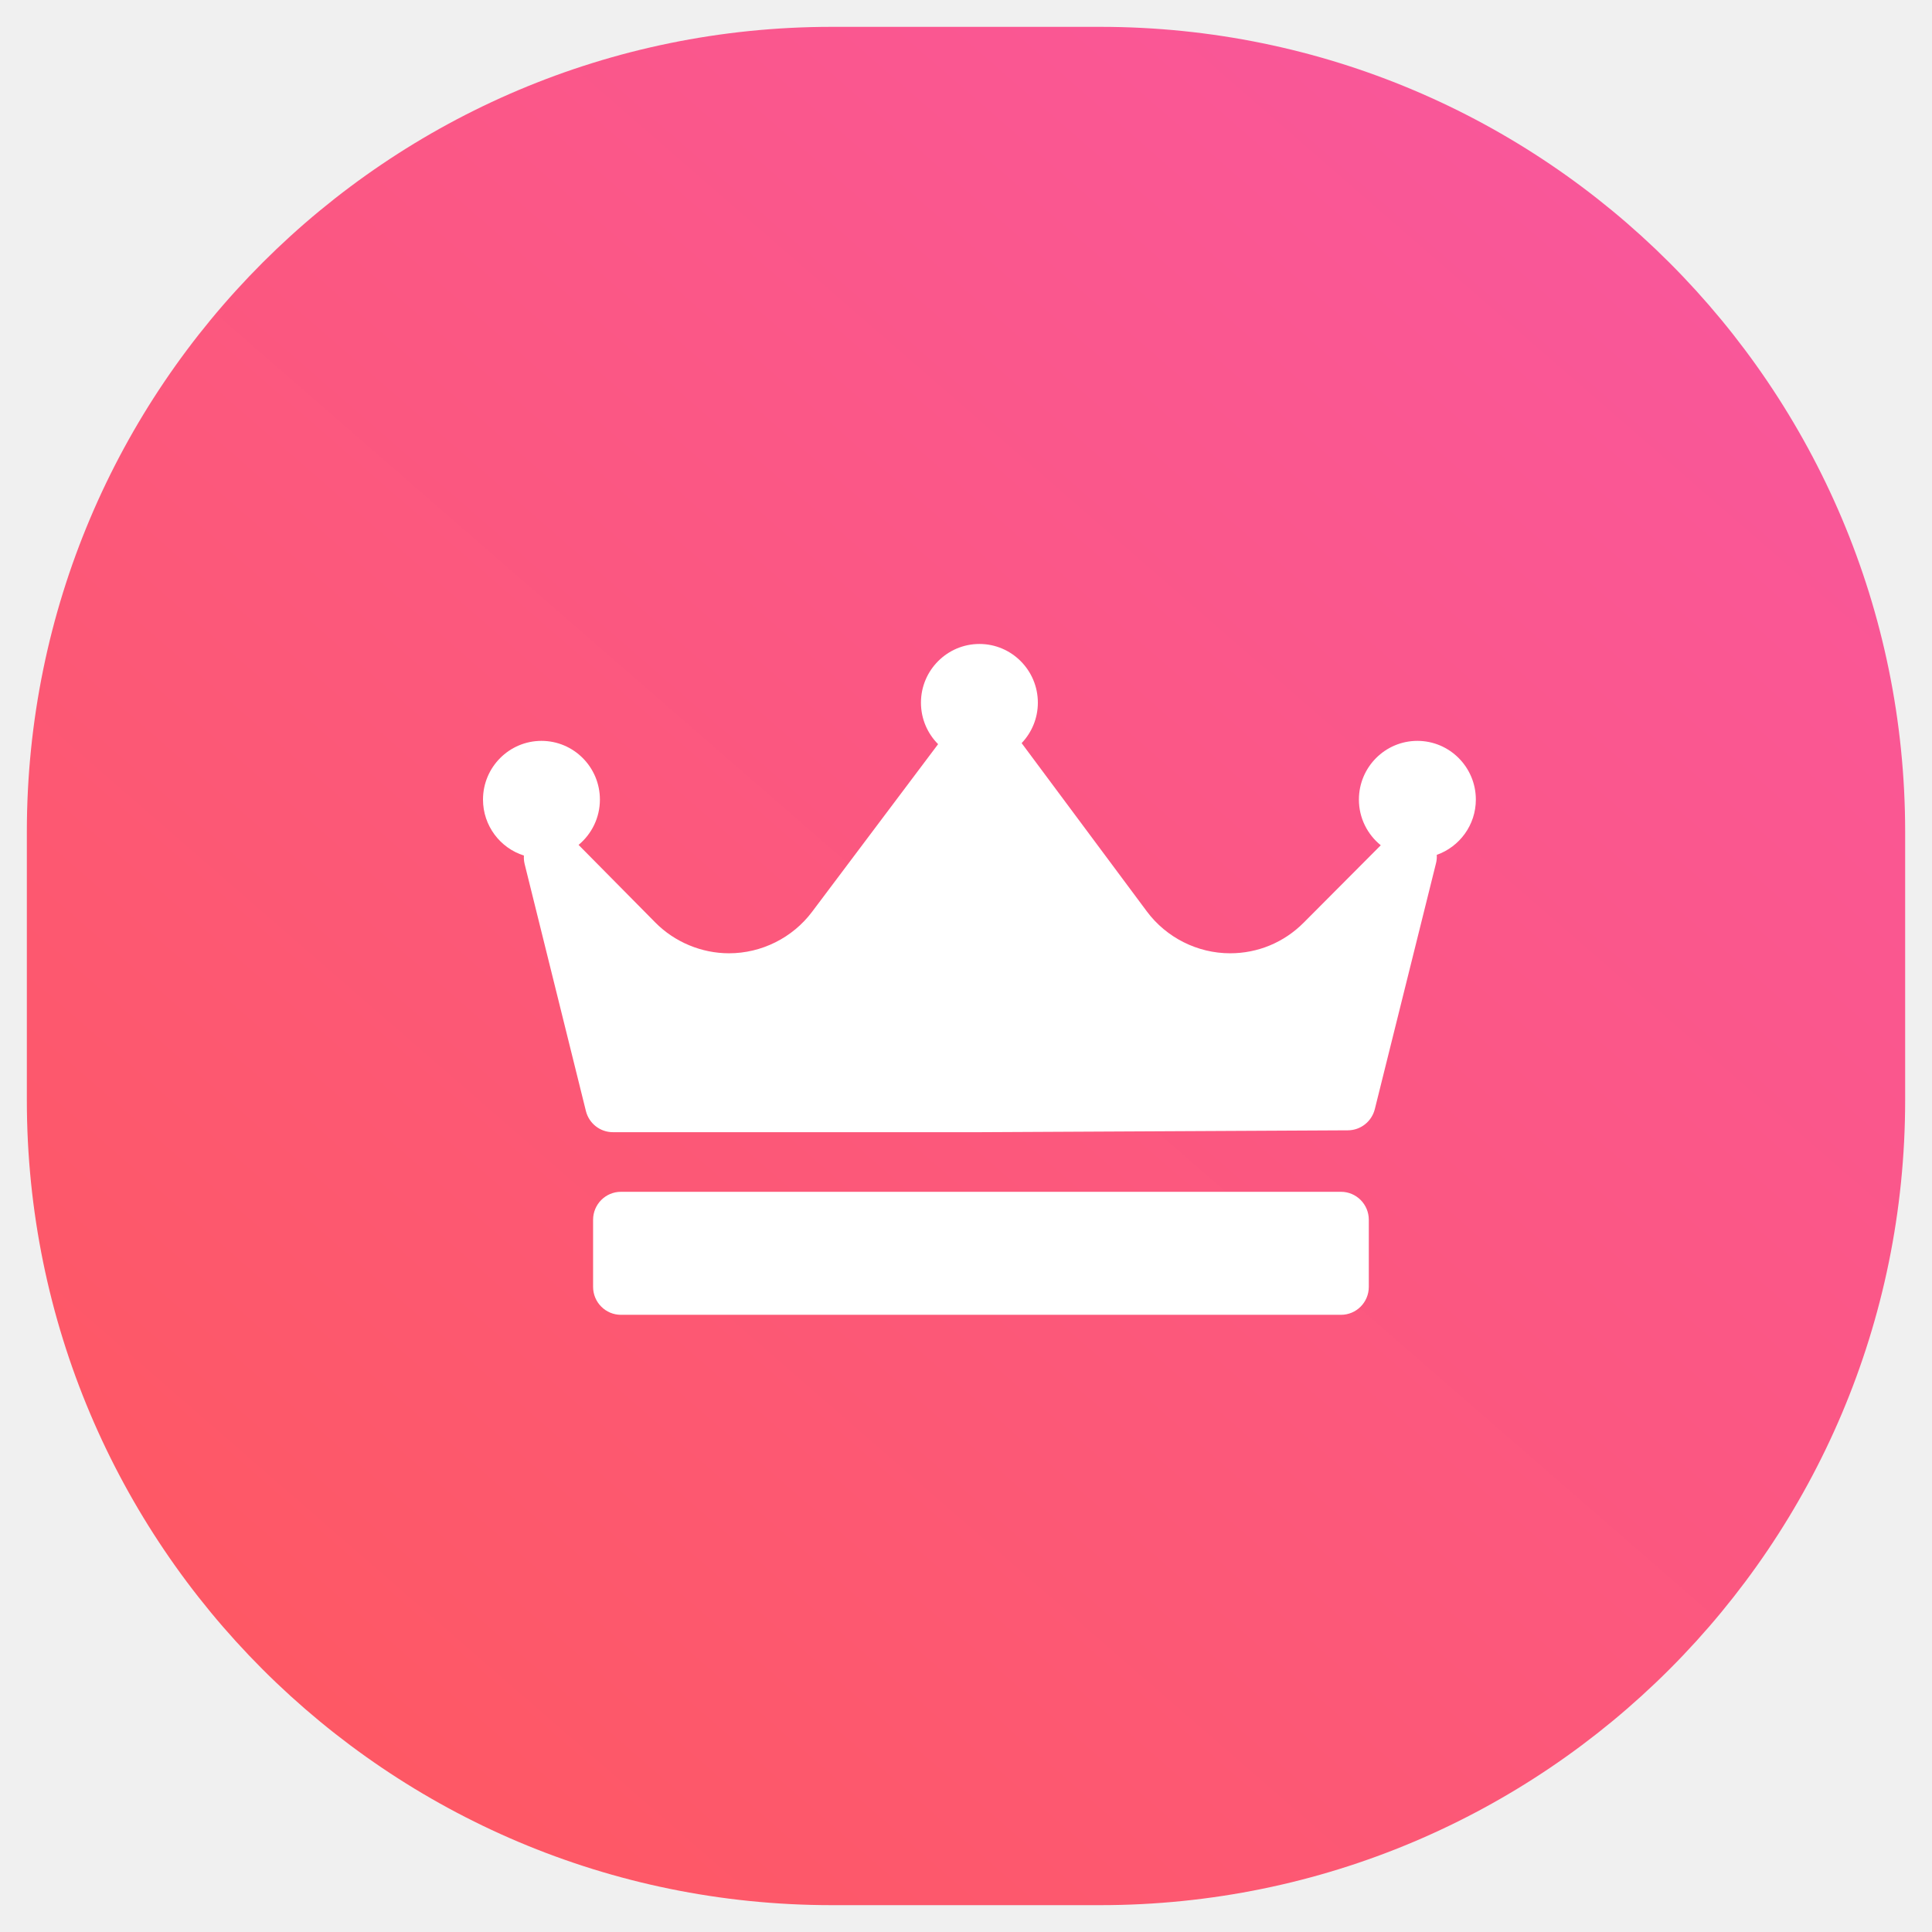
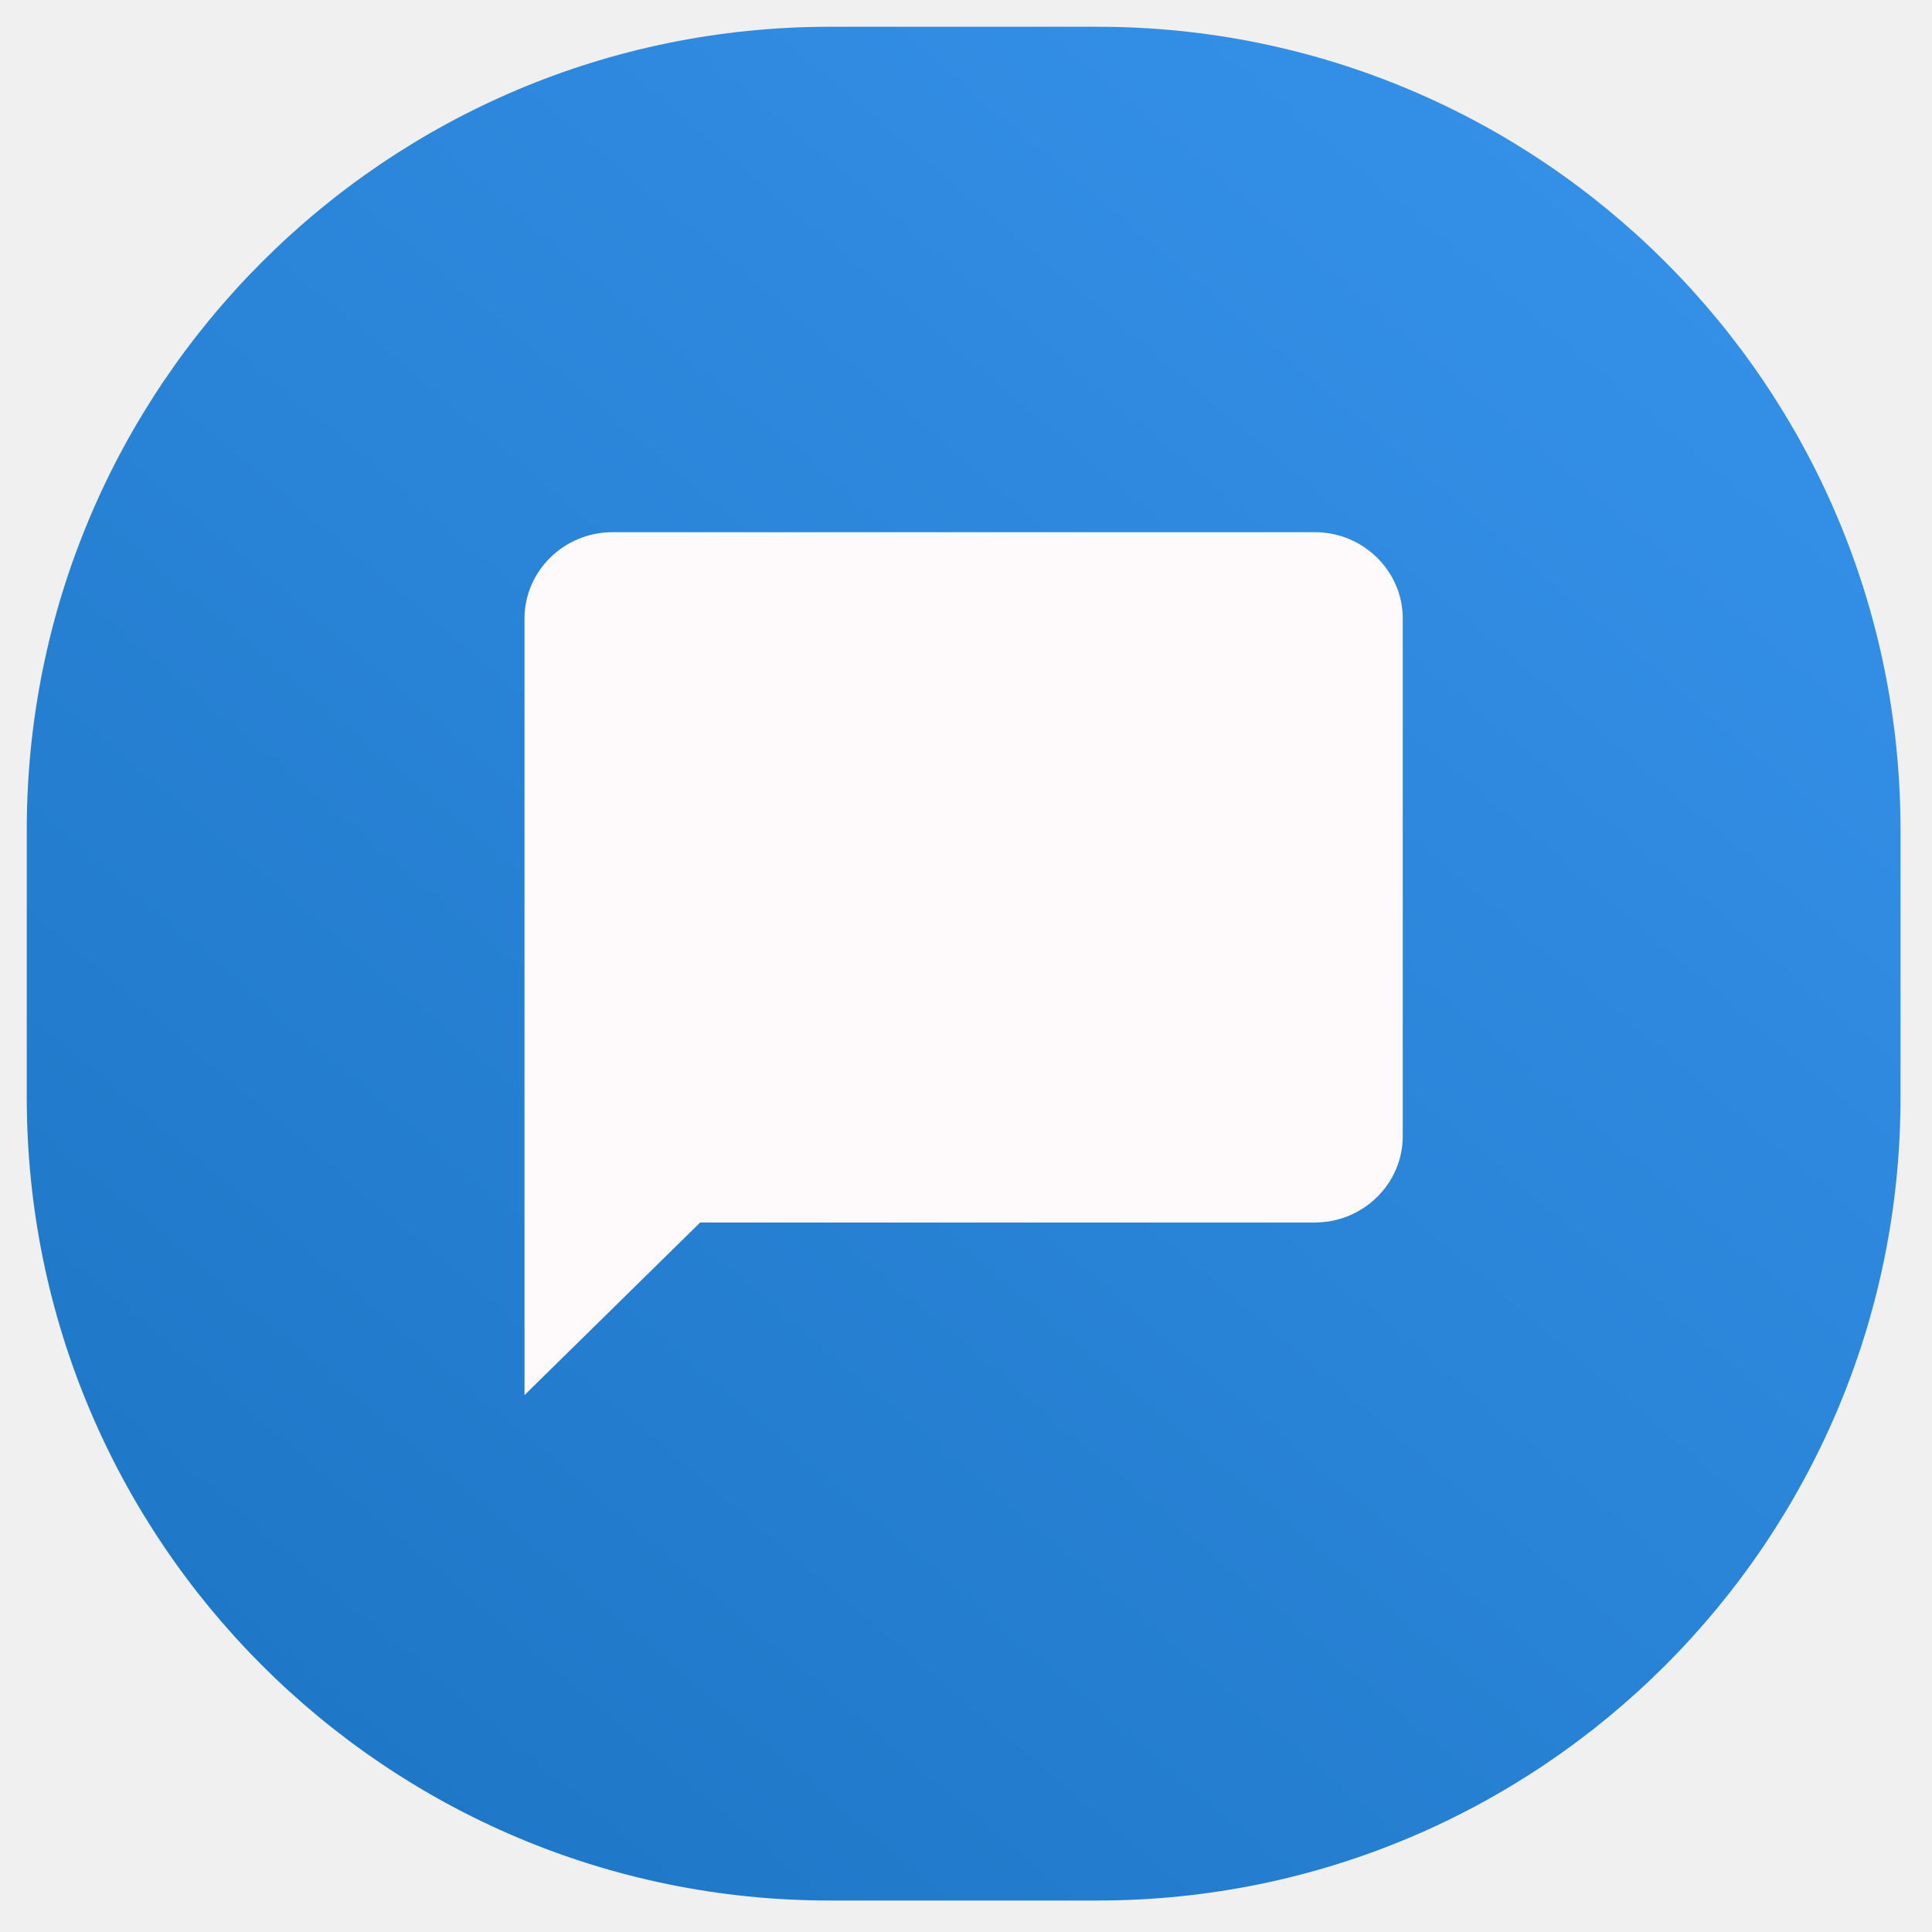
- <svg xmlns="http://www.w3.org/2000/svg" width="57" height="57" viewBox="0 0 57 57" fill="none">
-   <path fill-rule="evenodd" clip-rule="evenodd" d="M24.542 0.792H32.458C45.575 0.792 56.208 11.425 56.208 24.542V32.458C56.208 45.575 45.575 56.208 32.458 56.208H24.542C11.425 56.208 0.792 45.575 0.792 32.458V24.542C0.792 11.425 11.425 0.792 24.542 0.792Z" fill="url(#paint0_linear)" />
-   <path fill-rule="evenodd" clip-rule="evenodd" d="M42.389 25.221C42.394 25.302 42.388 25.384 42.367 25.467L40.561 32.724C40.469 33.089 40.143 33.346 39.768 33.348L28.927 33.403C28.926 33.403 28.925 33.403 28.923 33.403H18.082C17.705 33.403 17.377 33.145 17.286 32.778L15.479 25.493C15.458 25.409 15.452 25.324 15.457 25.241C14.758 25.021 14.25 24.364 14.25 23.59C14.25 22.634 15.024 21.858 15.975 21.858C16.926 21.858 17.699 22.634 17.699 23.59C17.699 24.128 17.454 24.608 17.07 24.927L19.332 27.215C19.903 27.794 20.697 28.125 21.508 28.125C22.468 28.125 23.383 27.668 23.959 26.901L27.677 21.955C27.365 21.642 27.171 21.209 27.171 20.731C27.171 19.776 27.945 18.999 28.896 18.999C29.847 18.999 30.62 19.776 30.62 20.731C30.62 21.194 30.437 21.614 30.141 21.925C30.142 21.927 30.144 21.928 30.145 21.929L33.835 26.889C34.411 27.663 35.329 28.125 36.292 28.125C37.111 28.125 37.881 27.805 38.46 27.224L40.737 24.938C40.344 24.62 40.092 24.134 40.092 23.59C40.092 22.634 40.866 21.858 41.817 21.858C42.768 21.858 43.542 22.634 43.542 23.59C43.542 24.343 43.059 24.984 42.389 25.221ZM40.384 35.987C40.384 35.532 40.017 35.162 39.563 35.162H18.32C17.866 35.162 17.498 35.532 17.498 35.987V37.966C17.498 38.422 17.866 38.791 18.32 38.791H39.563C40.017 38.791 40.384 38.422 40.384 37.966V35.987Z" fill="white" />
+ <svg xmlns="http://www.w3.org/2000/svg" width="100%" height="100%" viewBox="0 0 992 992" version="1.1" xml:space="preserve" style="fill-rule:evenodd;clip-rule:evenodd;stroke-linejoin:round;stroke-miterlimit:2;">
+   <path d="M426.071,13.742l137.442,-0c227.72,-0 412.325,184.604 412.325,412.329l-0,137.442c-0,227.716 -184.605,412.325 -412.325,412.325l-137.442,-0c-227.721,-0 -412.329,-184.609 -412.329,-412.325l-0,-137.442c-0,-227.725 184.608,-412.329 412.329,-412.329Z" style="fill:url(#_Linear1);" />
+   <path d="M675.167,273.267l-360.75,-0c-24.805,-0 -45.096,19.929 -45.096,44.296l-0,398.75l90.187,-88.613l315.659,0c24.8,0 45.091,-19.933 45.091,-44.304l0,-265.833c0,-24.367 -20.291,-44.296 -45.091,-44.296Z" style="fill:#fefafc;" />
  <defs>
-     <linearGradient id="paint0_linear" x1="32.785" y1="89.785" x2="89.785" y2="24.215" gradientUnits="userSpaceOnUse">
-       <stop stop-color="#FF5858" />
-       <stop offset="1" stop-color="#F857A6" />
+     <linearGradient id="_Linear1" x1="0" y1="0" x2="1" y2="0" gradientUnits="userSpaceOnUse" gradientTransform="matrix(989.583,-1138.39,1138.39,989.583,569.192,1558.78)">
+       <stop offset="0" style="stop-color:#1a71bf;stop-opacity:1" />
+       <stop offset="1" style="stop-color:#3996ef;stop-opacity:1" />
    </linearGradient>
  </defs>
</svg>
